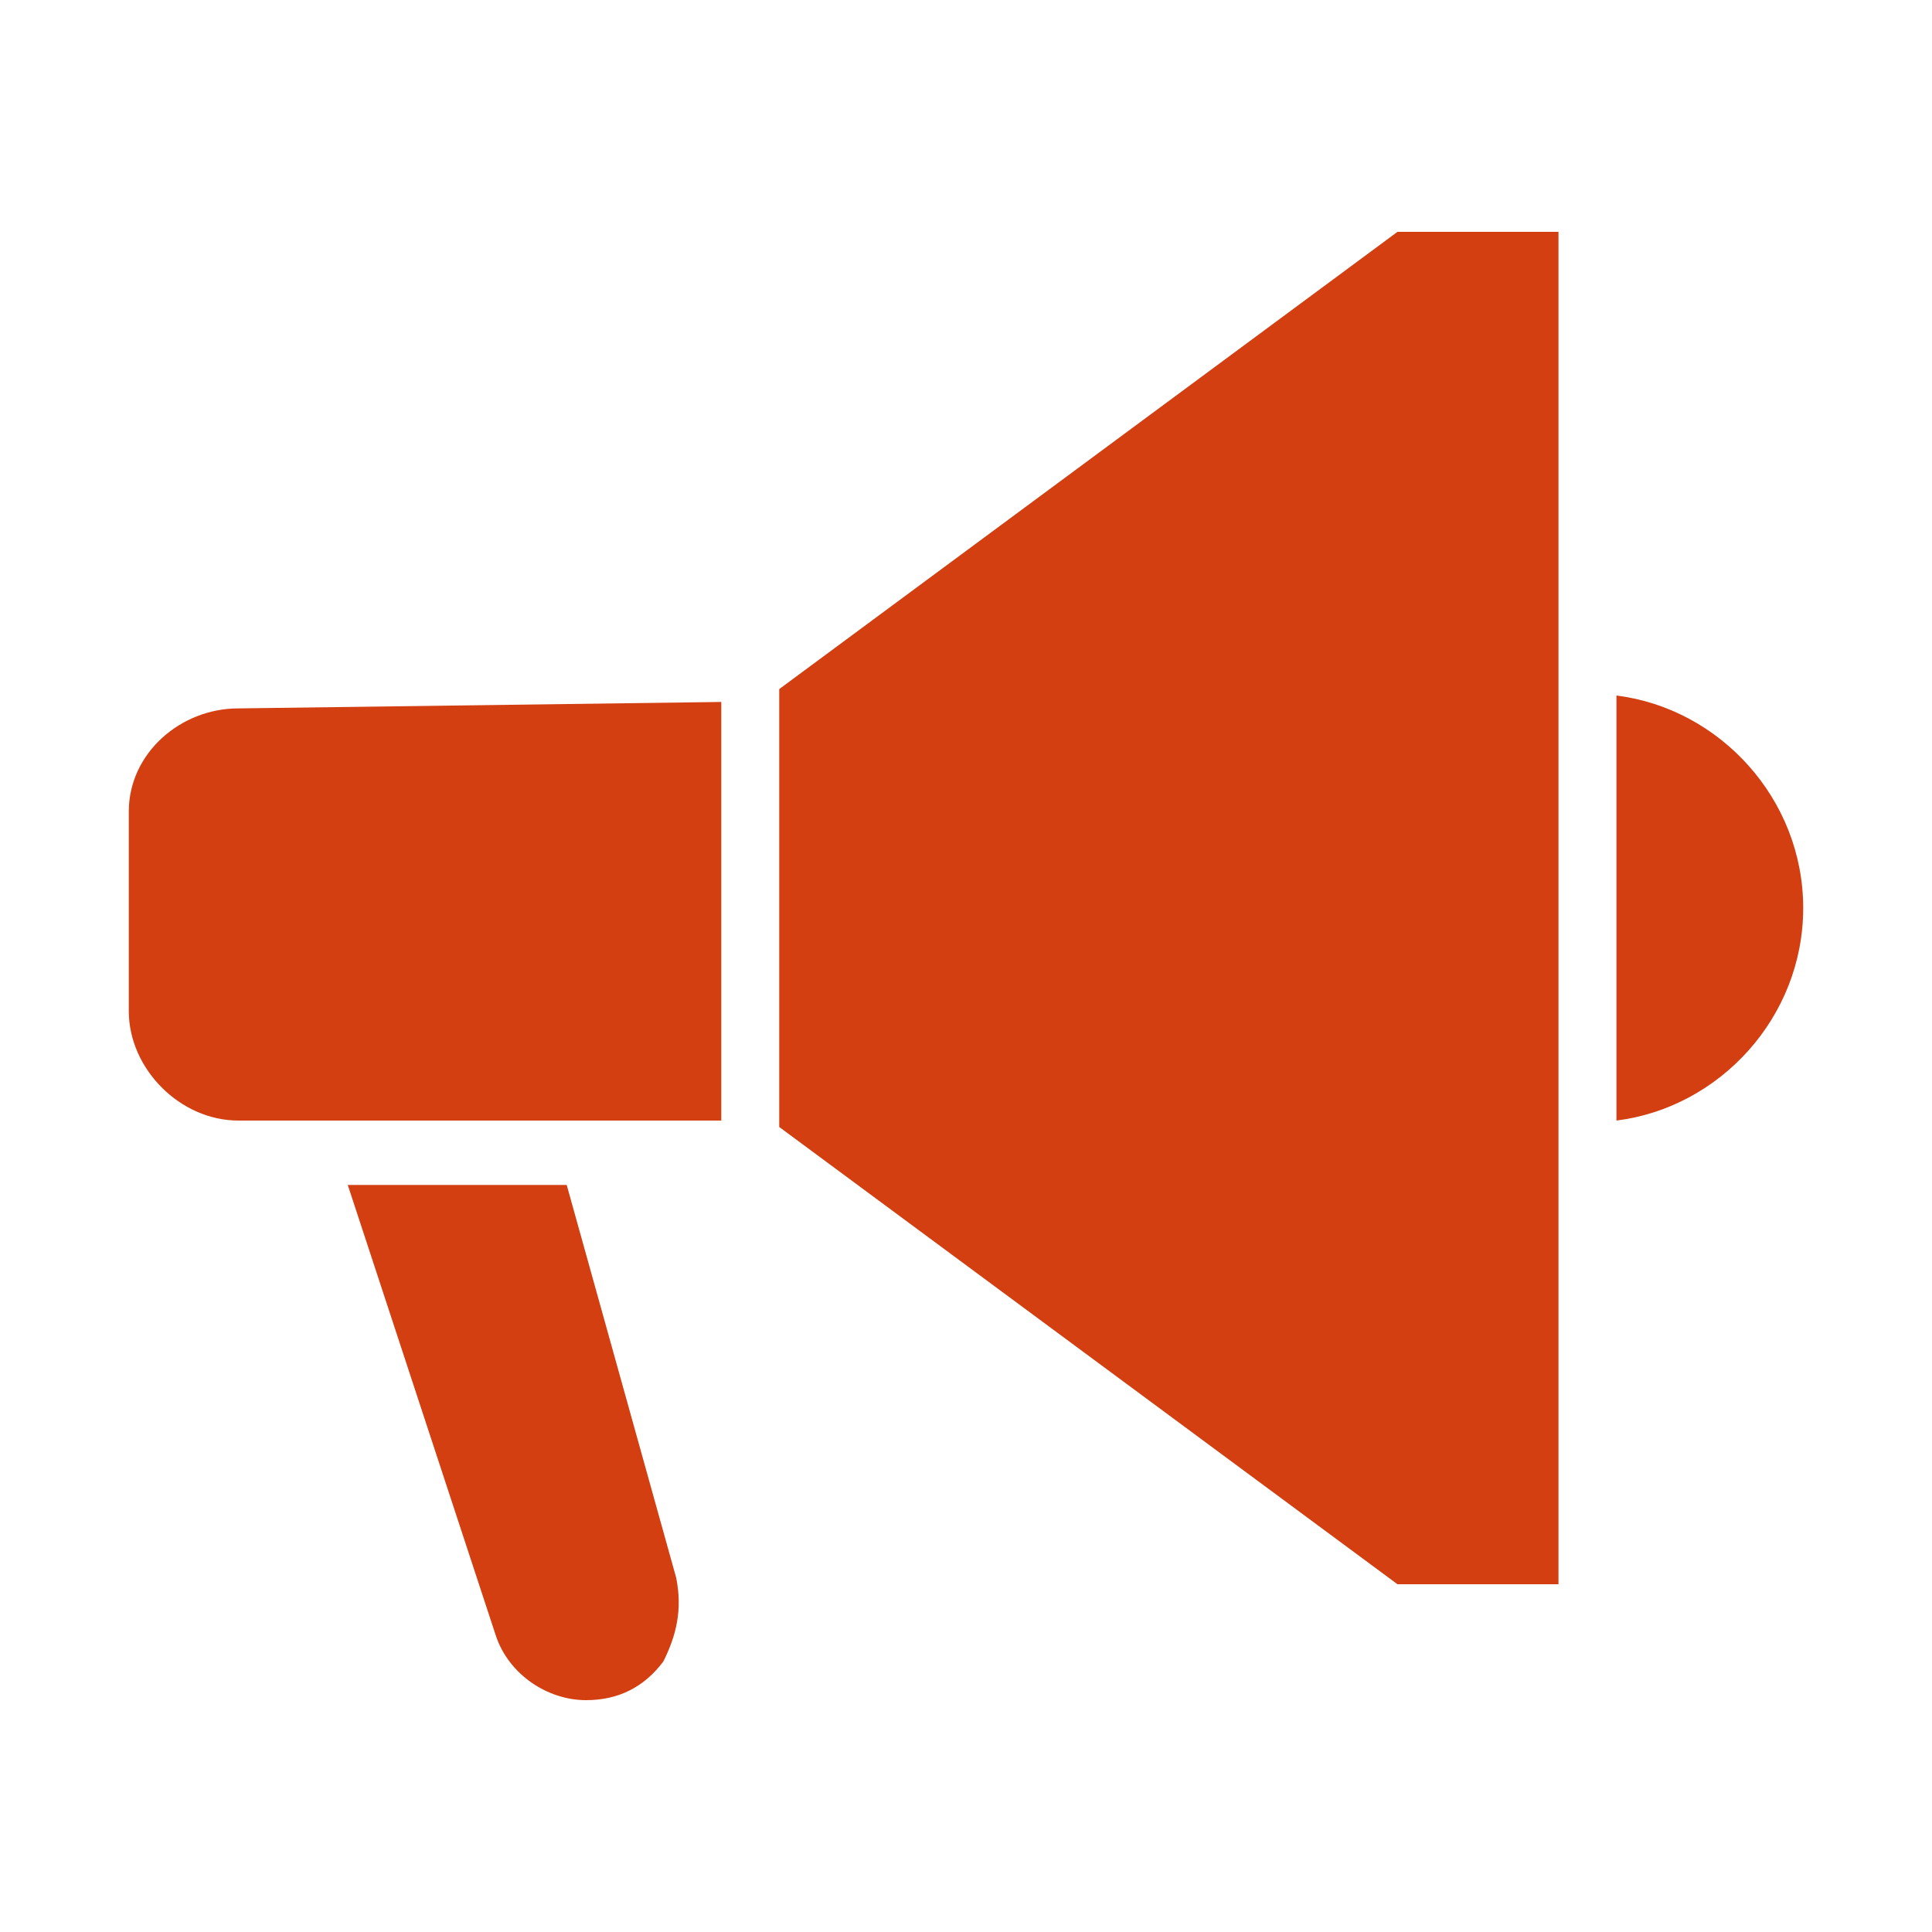
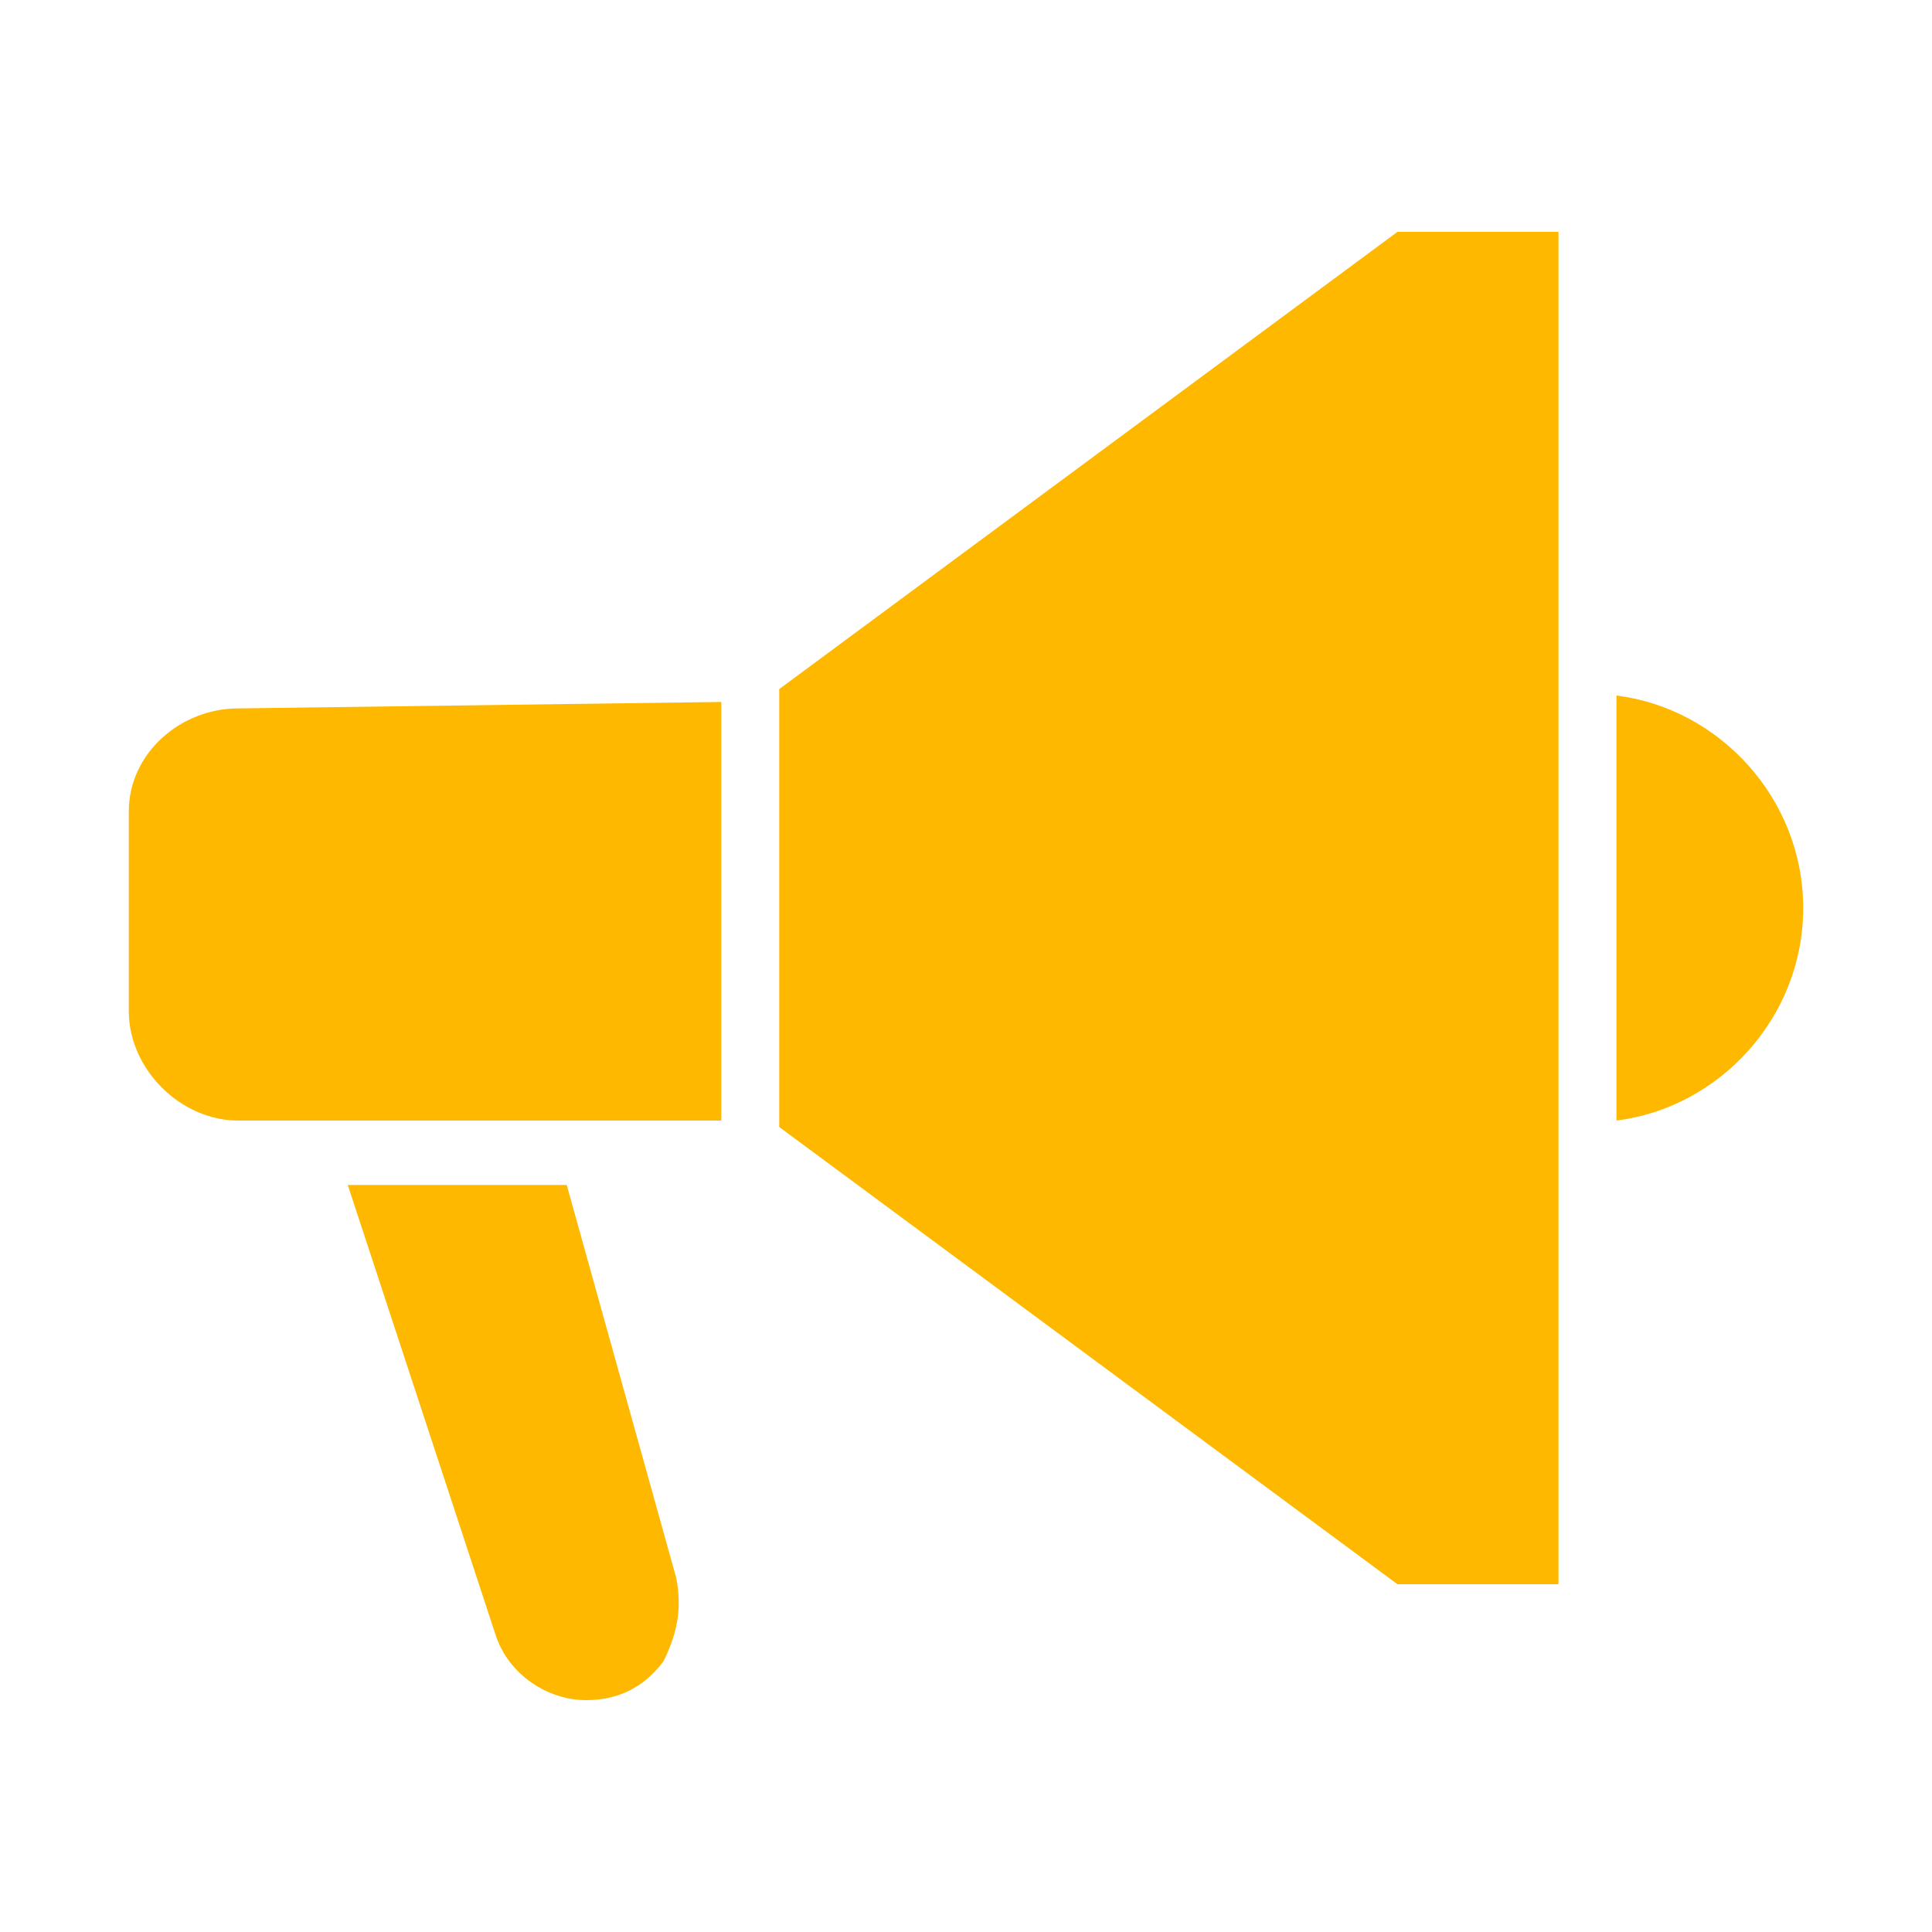
<svg xmlns="http://www.w3.org/2000/svg" version="1.1" id="圖層_1" x="0px" y="0px" viewBox="0 0 30 30" style="enable-background:new 0 0 30 30;" xml:space="preserve">
  <style type="text/css">
- 	.st0{fill:#D43F11;}
+ 	.st0{fill:#ffb800;}
</style>
  <g>
    <path class="st0" d="M11.2,10.9v6.5H3.7c-0.9,0-1.7-0.8-1.7-1.7v-3.1C2,11.7,2.8,11,3.7,11L11.2,10.9L11.2,10.9z" />
    <path class="st0" d="M24.2,3.6v21h-2.5l-9.6-7.1v-6.8l9.6-7.1L24.2,3.6z" />
    <path class="st0" d="M10.3,25.8c-0.3,0.4-0.7,0.6-1.2,0.6c-0.6,0-1.2-0.4-1.4-1l-2.3-7h3.4l1.7,6.1C10.6,25,10.5,25.4,10.3,25.8   L10.3,25.8z" />
    <path class="st0" d="M28,14.1c0,1.7-1.3,3.1-2.9,3.3v-6.6C26.7,11,28,12.4,28,14.1z" />
  </g>
</svg>
